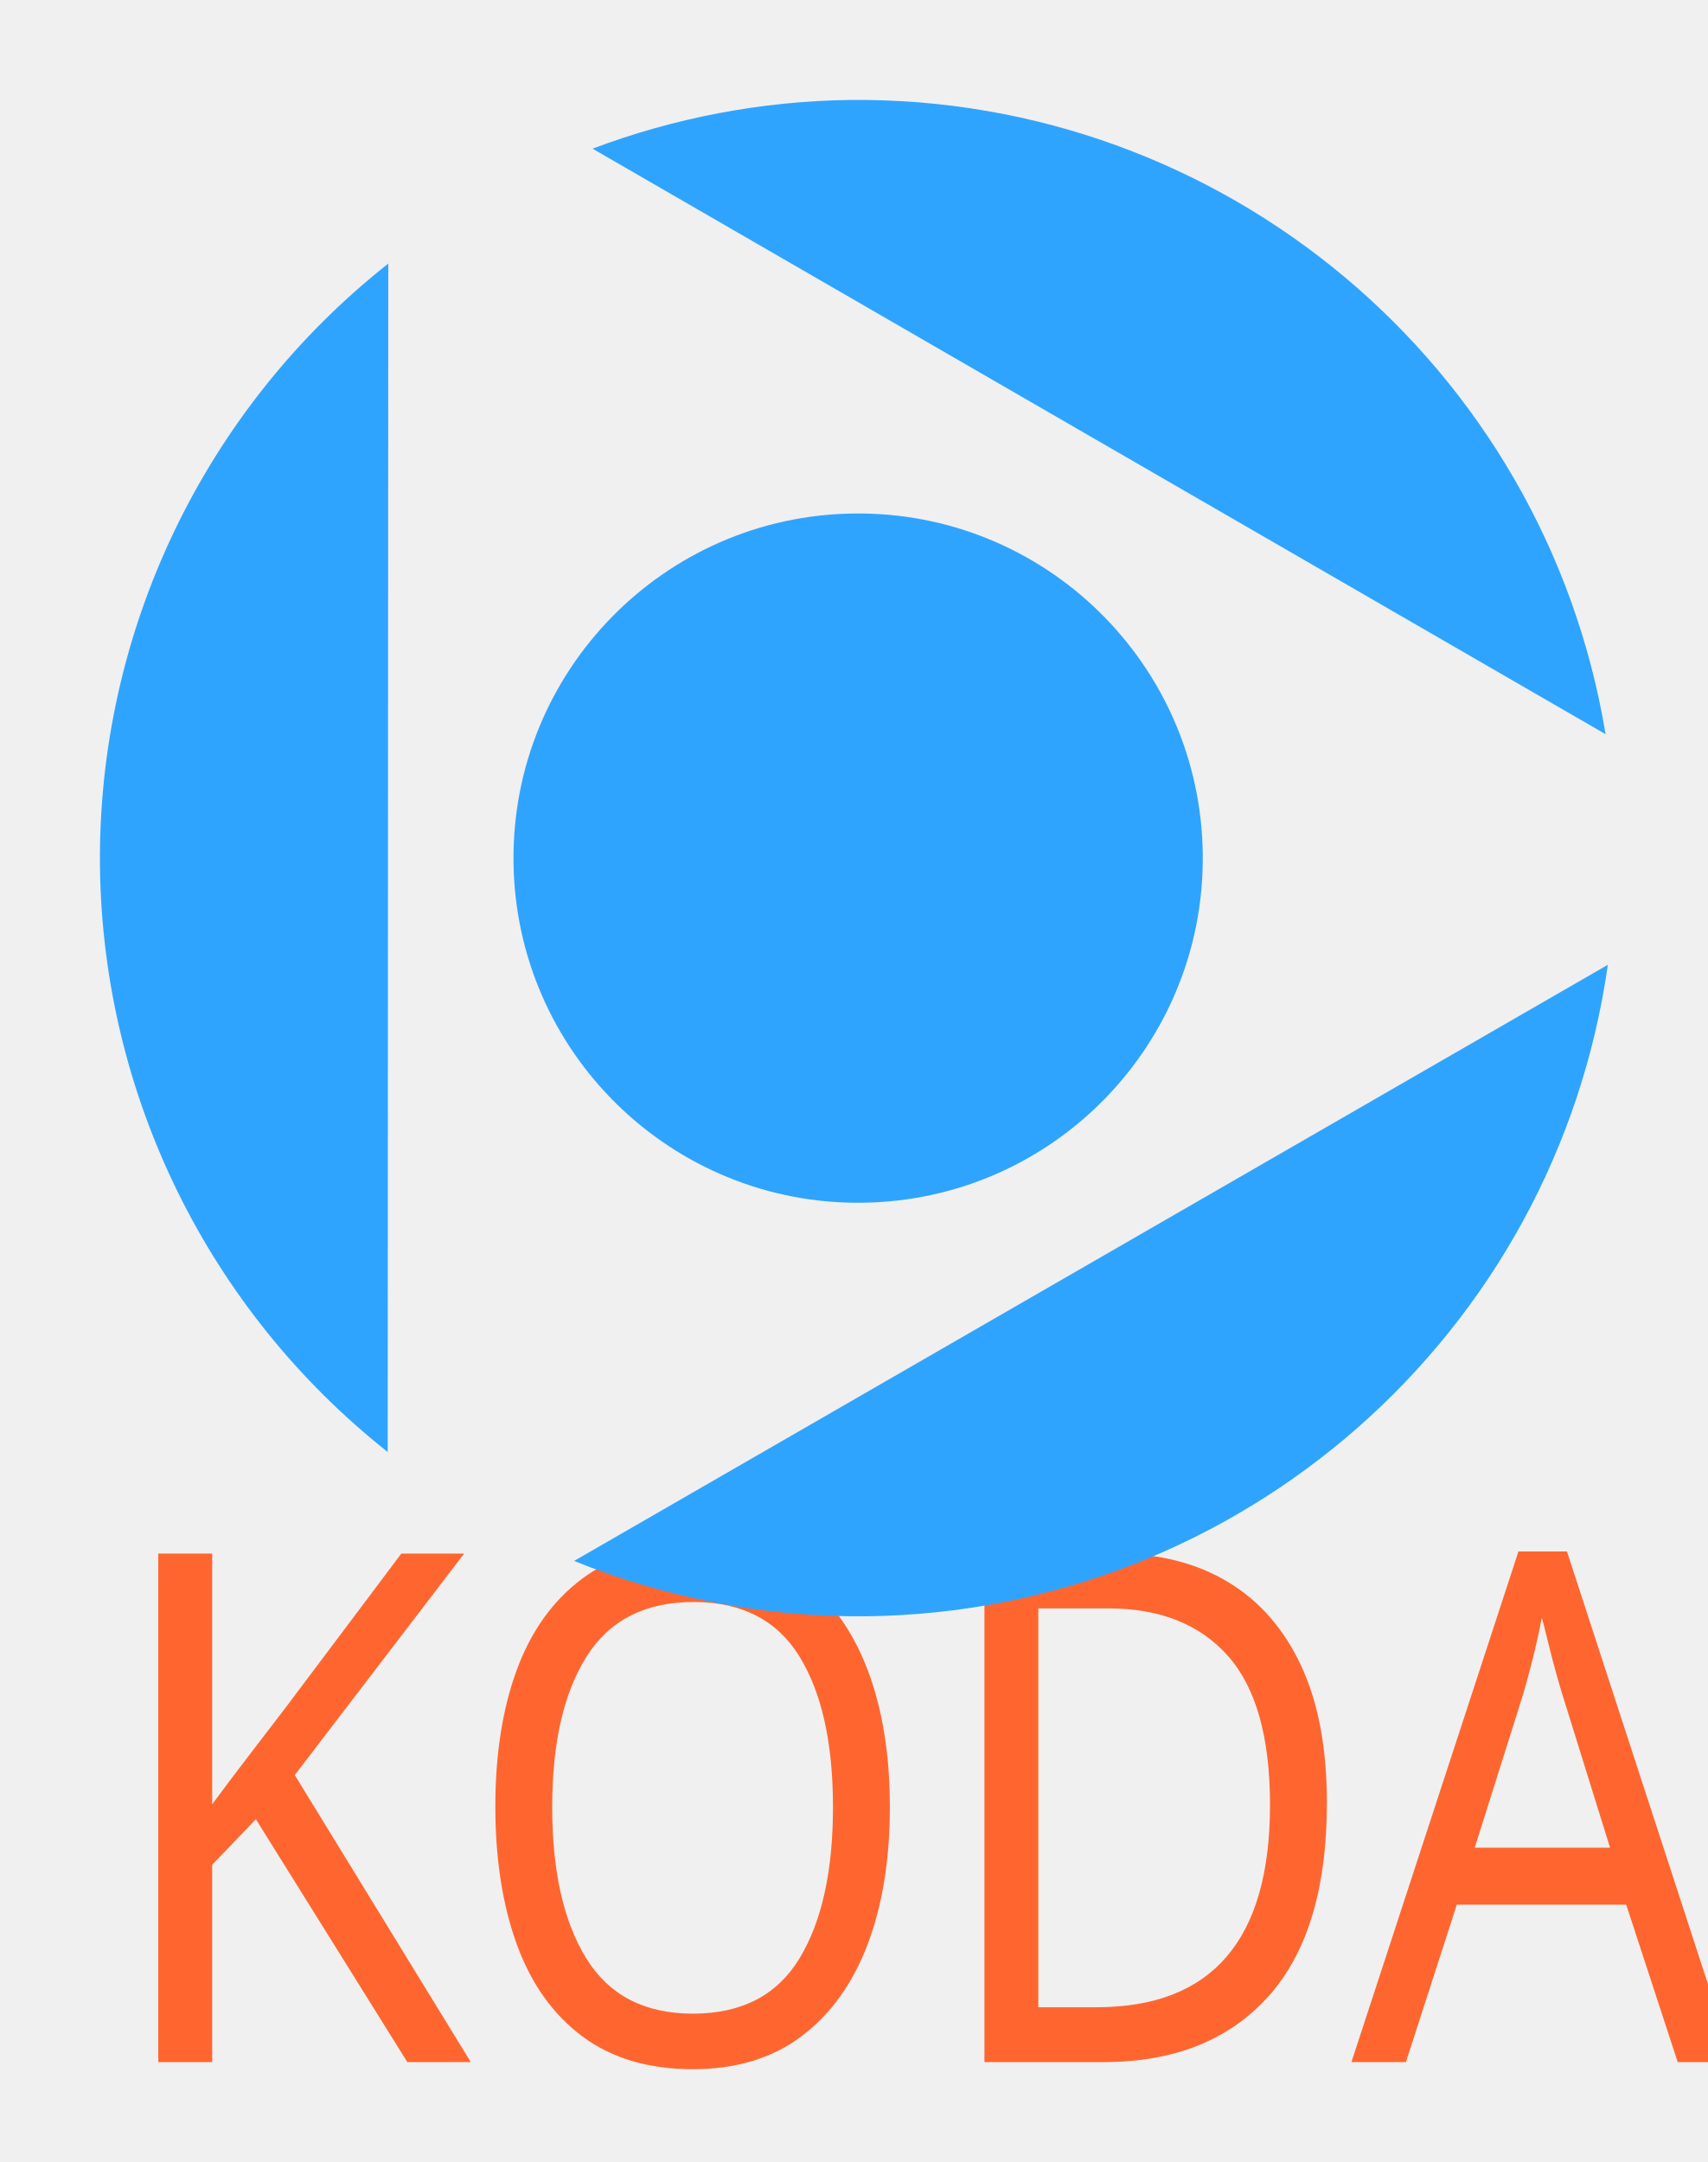
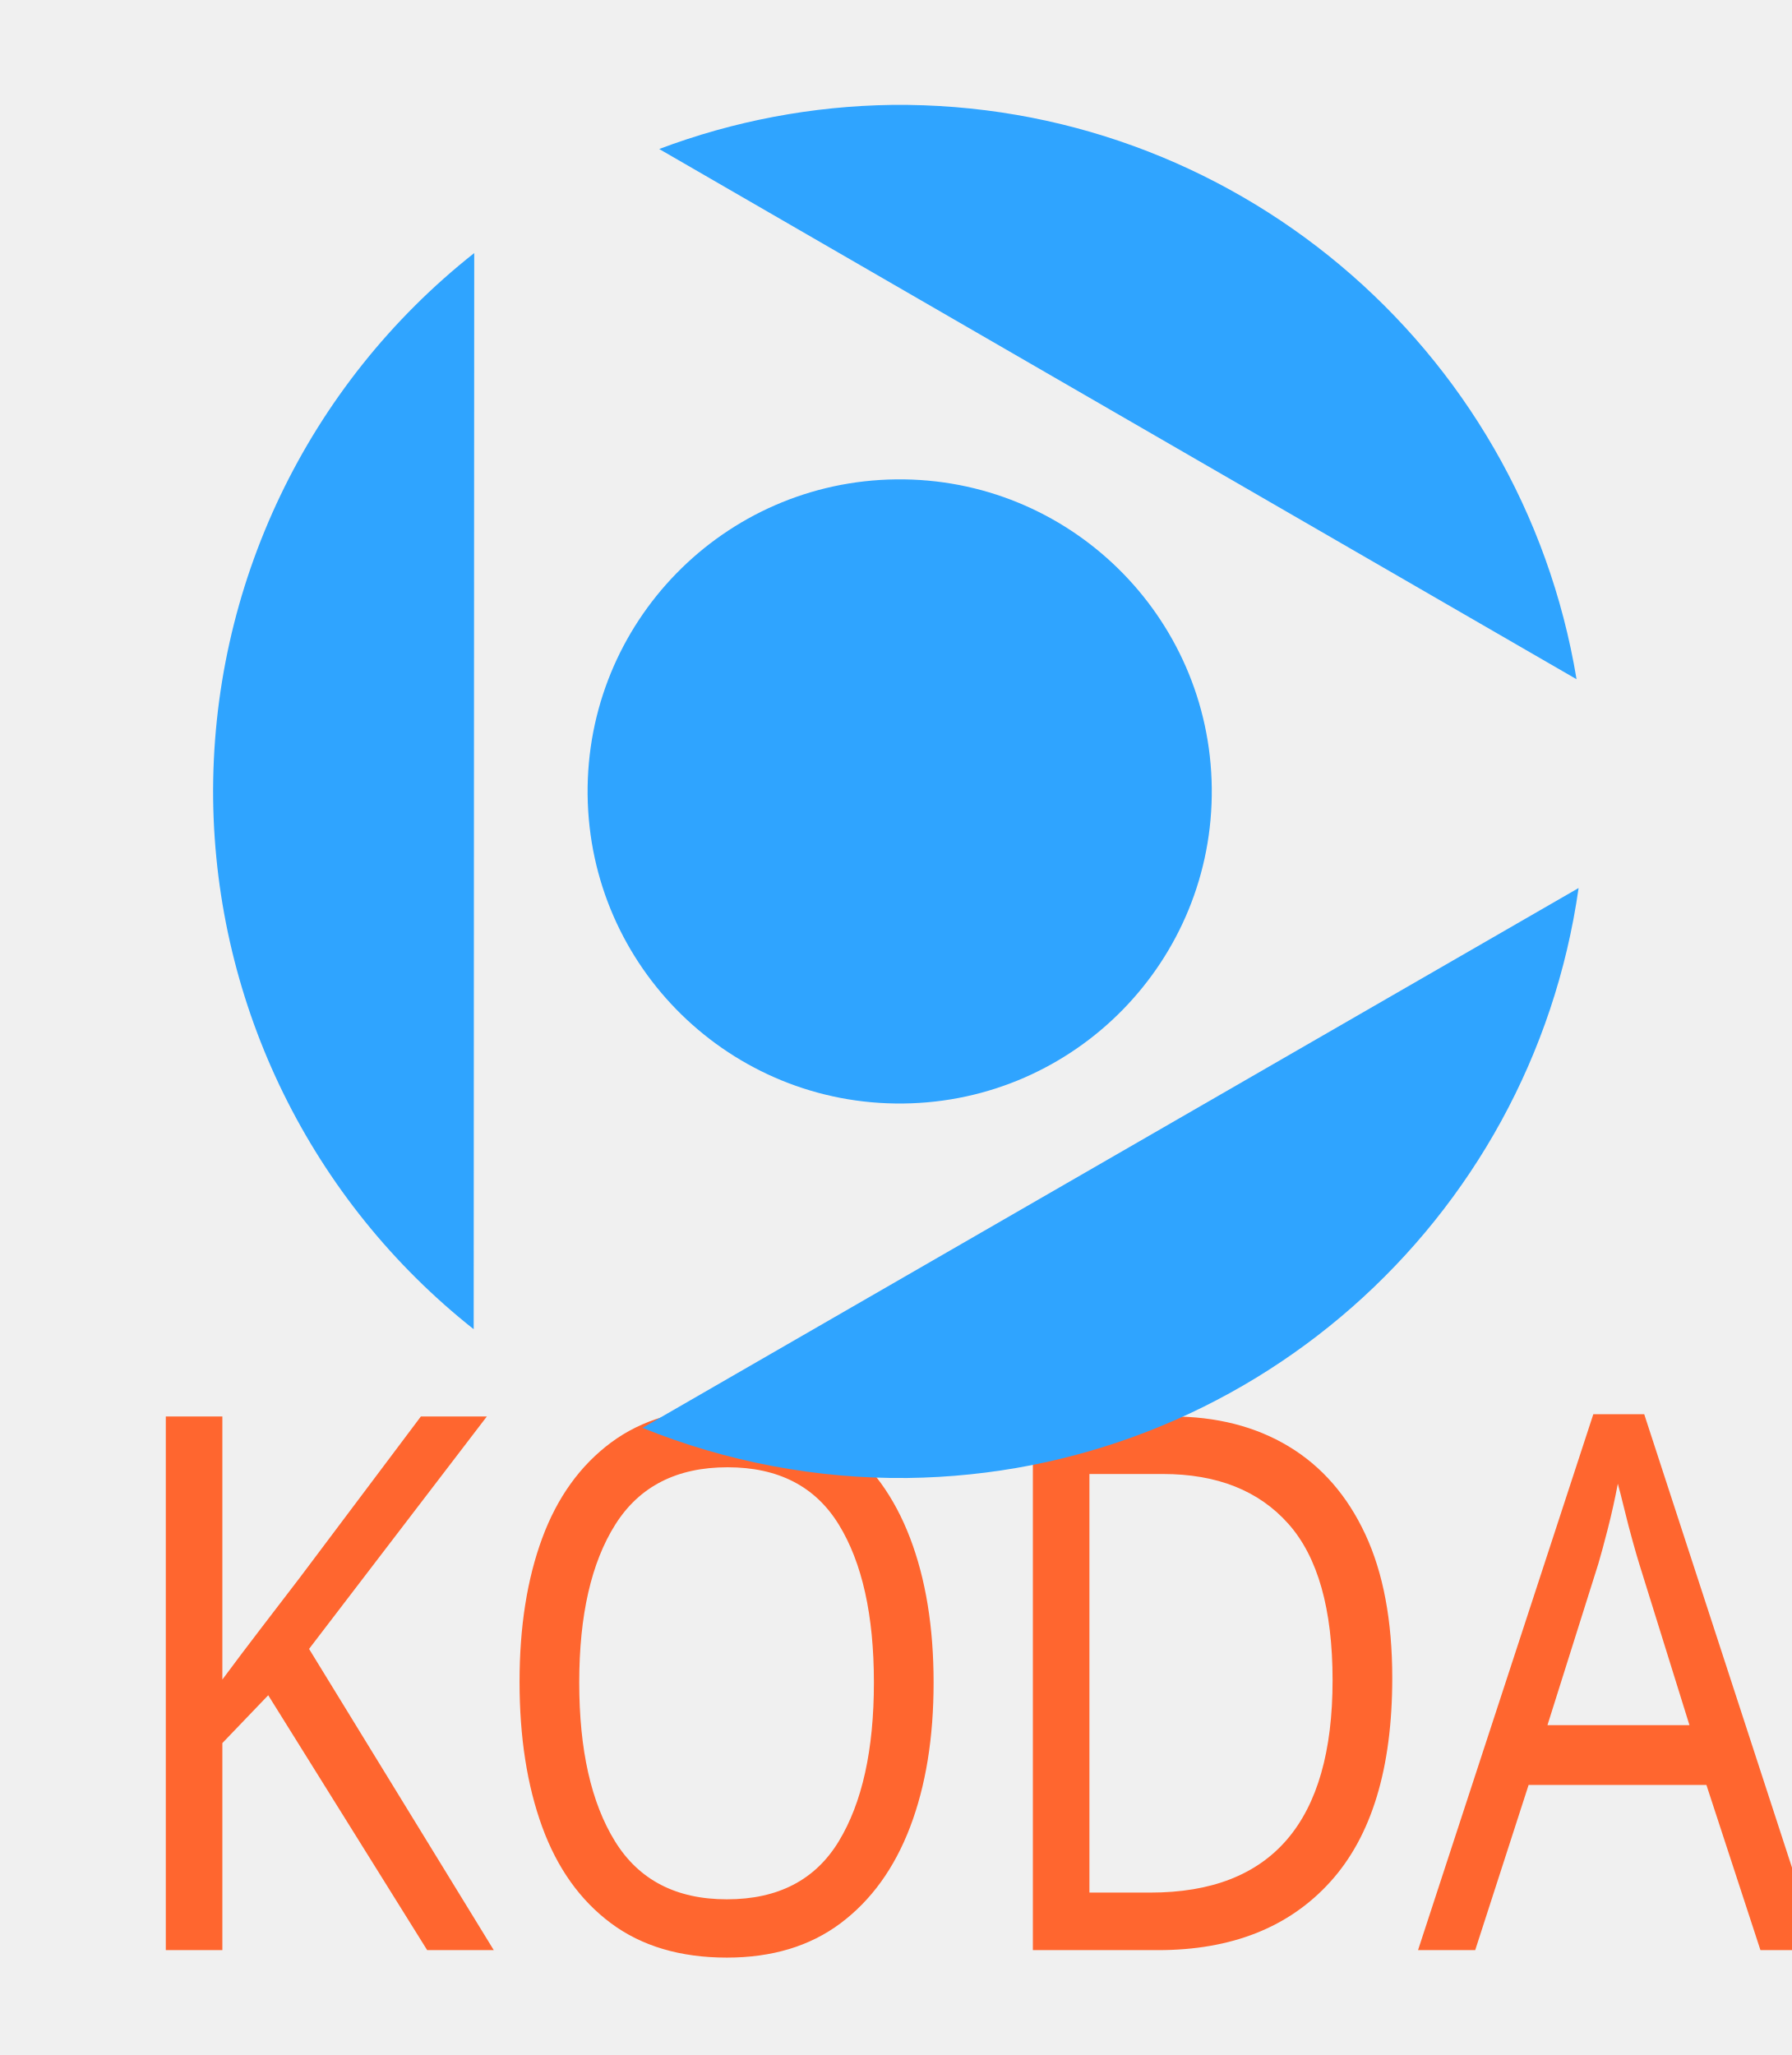
- <svg xmlns="http://www.w3.org/2000/svg" version="1.1" id="Layer_1" x="0px" y="0px" viewBox="0 0 3418.324 4327.586" xml:space="preserve" width="3418.324" height="4327.586">
+ <svg xmlns="http://www.w3.org/2000/svg" version="1.1" id="Layer_1" x="0px" y="0px" viewBox="0 0 3417.141 3919.405" xml:space="preserve" width="3417.141" height="3919.405">
  <defs id="defs65" />
-   <g id="layer2" style="display:inline" transform="translate(191.4347,-36.95957)" />
-   <g id="layer1" style="display:none" transform="translate(191.4347,-36.95957)">
+   <g id="layer2" style="display:inline" transform="translate(190.8433,-445.1404)" />
+   <g id="layer1" style="display:none" transform="translate(190.8433,-445.1404)">
    <g id="g4186">
      <circle style="opacity:1;fill:#ff914e;fill-opacity:1;stroke:none;stroke-width:300;stroke-linecap:butt;stroke-linejoin:miter;stroke-miterlimit:4;stroke-dasharray:none;stroke-dashoffset:198.649;stroke-opacity:1" id="circle4188" cx="1497.513" cy="1252.449" r="1100.279" />
      <circle r="480.706" cy="1252.449" cx="1497.513" id="circle4190" style="opacity:1;fill:#ffffff;fill-opacity:1;stroke:none;stroke-width:300;stroke-linecap:butt;stroke-linejoin:miter;stroke-miterlimit:4;stroke-dasharray:none;stroke-dashoffset:198.649;stroke-opacity:1" />
      <rect style="opacity:1;fill:#ffffff;fill-opacity:1" id="rect4192" width="2323.641" height="210.022" x="331.687" y="1147.26" />
      <rect y="1392.726" x="-2417.845" height="210.001" width="2336.296" id="rect4194" style="opacity:1;fill:#ffffff;fill-opacity:1" transform="rotate(-90)" />
      <circle style="opacity:1;fill:#ff914e;fill-opacity:1;stroke:none;stroke-width:300;stroke-linecap:butt;stroke-linejoin:miter;stroke-miterlimit:4;stroke-dasharray:none;stroke-dashoffset:198.649;stroke-opacity:1" id="circle4196" cx="1497.513" cy="1252.449" r="266.827" />
    </g>
  </g>
-   <g id="layer3" style="display:inline" transform="translate(191.4347,-36.95957)">
+   <g id="layer3" style="display:inline" transform="translate(190.8433,-445.1404)">
    <text xml:space="preserve" style="font-style:normal;font-weight:normal;line-height:0%;font-family:sans-serif;letter-spacing:0px;word-spacing:0px;display:inline;fill:#ff662f;fill-opacity:1;stroke:none;stroke-width:1px;stroke-linecap:butt;stroke-linejoin:miter;stroke-opacity:1" x="9.987" y="3818.124" id="text4236" transform="scale(0.9168164,1.090731)">
      <tspan x="9.987" y="3818.124" style="font-style:normal;font-variant:normal;font-weight:normal;font-stretch:normal;font-size:1307.036px;line-height:1.25;font-family:Bitsumishi;-inkscape-font-specification:Bitsumishi;fill:#ff662f;fill-opacity:1" id="tspan4867" dx="0 -10.07">KODA</tspan>
    </text>
-     <g id="g4621" transform="matrix(1.086202,-0.01215232,0.01215232,1.086202,-70.30789,29.6085)" style="fill:#2fa4ff;fill-opacity:1">
+     <g id="g4621" transform="matrix(0.9372061,-0.01048537,0.01048537,0.9372061,147.5254,466.232)" style="fill:#2fa4ff;fill-opacity:1">
      <circle r="635.067" cy="1604.354" cx="1451.884" id="path4561" style="fill:#2fa4ff;fill-opacity:1;stroke:none;stroke-width:469.896;stroke-linejoin:round;stroke-miterlimit:4;stroke-dasharray:none;stroke-opacity:1" />
      <path id="circle4605" d="m 1451.888,207.215 a 1397.147,1397.147 0 0 0 -474.728,84.451 l 924.204,548.081 930.311,551.702 A 1397.147,1397.147 0 0 0 1451.888,207.215 Z M 598.423,499.198 A 1397.147,1397.147 0 0 0 54.741,1604.362 1397.147,1397.147 0 0 0 572.834,2688.906 L 585.796,1578.929 Z M 2831.08,1816.345 1883.745,2348.642 914.054,2893.487 a 1397.147,1397.147 0 0 0 537.834,108.022 1397.147,1397.147 0 0 0 1379.192,-1185.164 z" clip-path="none" style="opacity:1;fill:#2fa4ff;fill-opacity:1;stroke:none;stroke-width:1033.772;stroke-linejoin:round;stroke-miterlimit:4;stroke-dasharray:none;stroke-opacity:1" />
    </g>
  </g>
-   <g id="g33" transform="translate(133.1617,2898.812)" />
-   <g id="g35" transform="translate(133.1617,2898.812)" />
-   <g id="g37" transform="translate(133.1617,2898.812)" />
-   <g id="g39" transform="translate(133.1617,2898.812)" />
-   <g id="g41" transform="translate(133.1617,2898.812)" />
-   <g id="g43" transform="translate(133.1617,2898.812)" />
-   <g id="g45" transform="translate(133.1617,2898.812)" />
-   <g id="g47" transform="translate(133.1617,2898.812)" />
-   <g id="g49" transform="translate(133.1617,2898.812)" />
-   <g id="g51" transform="translate(133.1617,2898.812)" />
-   <g id="g53" transform="translate(133.1617,2898.812)" />
-   <g id="g55" transform="translate(133.1617,2898.812)" />
-   <g id="g57" transform="translate(133.1617,2898.812)" />
-   <g id="g59" transform="translate(133.1617,2898.812)" />
-   <g id="g61" transform="translate(133.1617,2898.812)" />
+   <g id="g33" transform="translate(132.5704,2490.631)" />
+   <g id="g35" transform="translate(132.5704,2490.631)" />
+   <g id="g37" transform="translate(132.5704,2490.631)" />
+   <g id="g39" transform="translate(132.5704,2490.631)" />
+   <g id="g41" transform="translate(132.5704,2490.631)" />
+   <g id="g43" transform="translate(132.5704,2490.631)" />
+   <g id="g45" transform="translate(132.5704,2490.631)" />
+   <g id="g47" transform="translate(132.5704,2490.631)" />
+   <g id="g49" transform="translate(132.5704,2490.631)" />
+   <g id="g51" transform="translate(132.5704,2490.631)" />
+   <g id="g53" transform="translate(132.5704,2490.631)" />
+   <g id="g55" transform="translate(132.5704,2490.631)" />
+   <g id="g57" transform="translate(132.5704,2490.631)" />
+   <g id="g59" transform="translate(132.5704,2490.631)" />
+   <g id="g61" transform="translate(132.5704,2490.631)" />
</svg>
